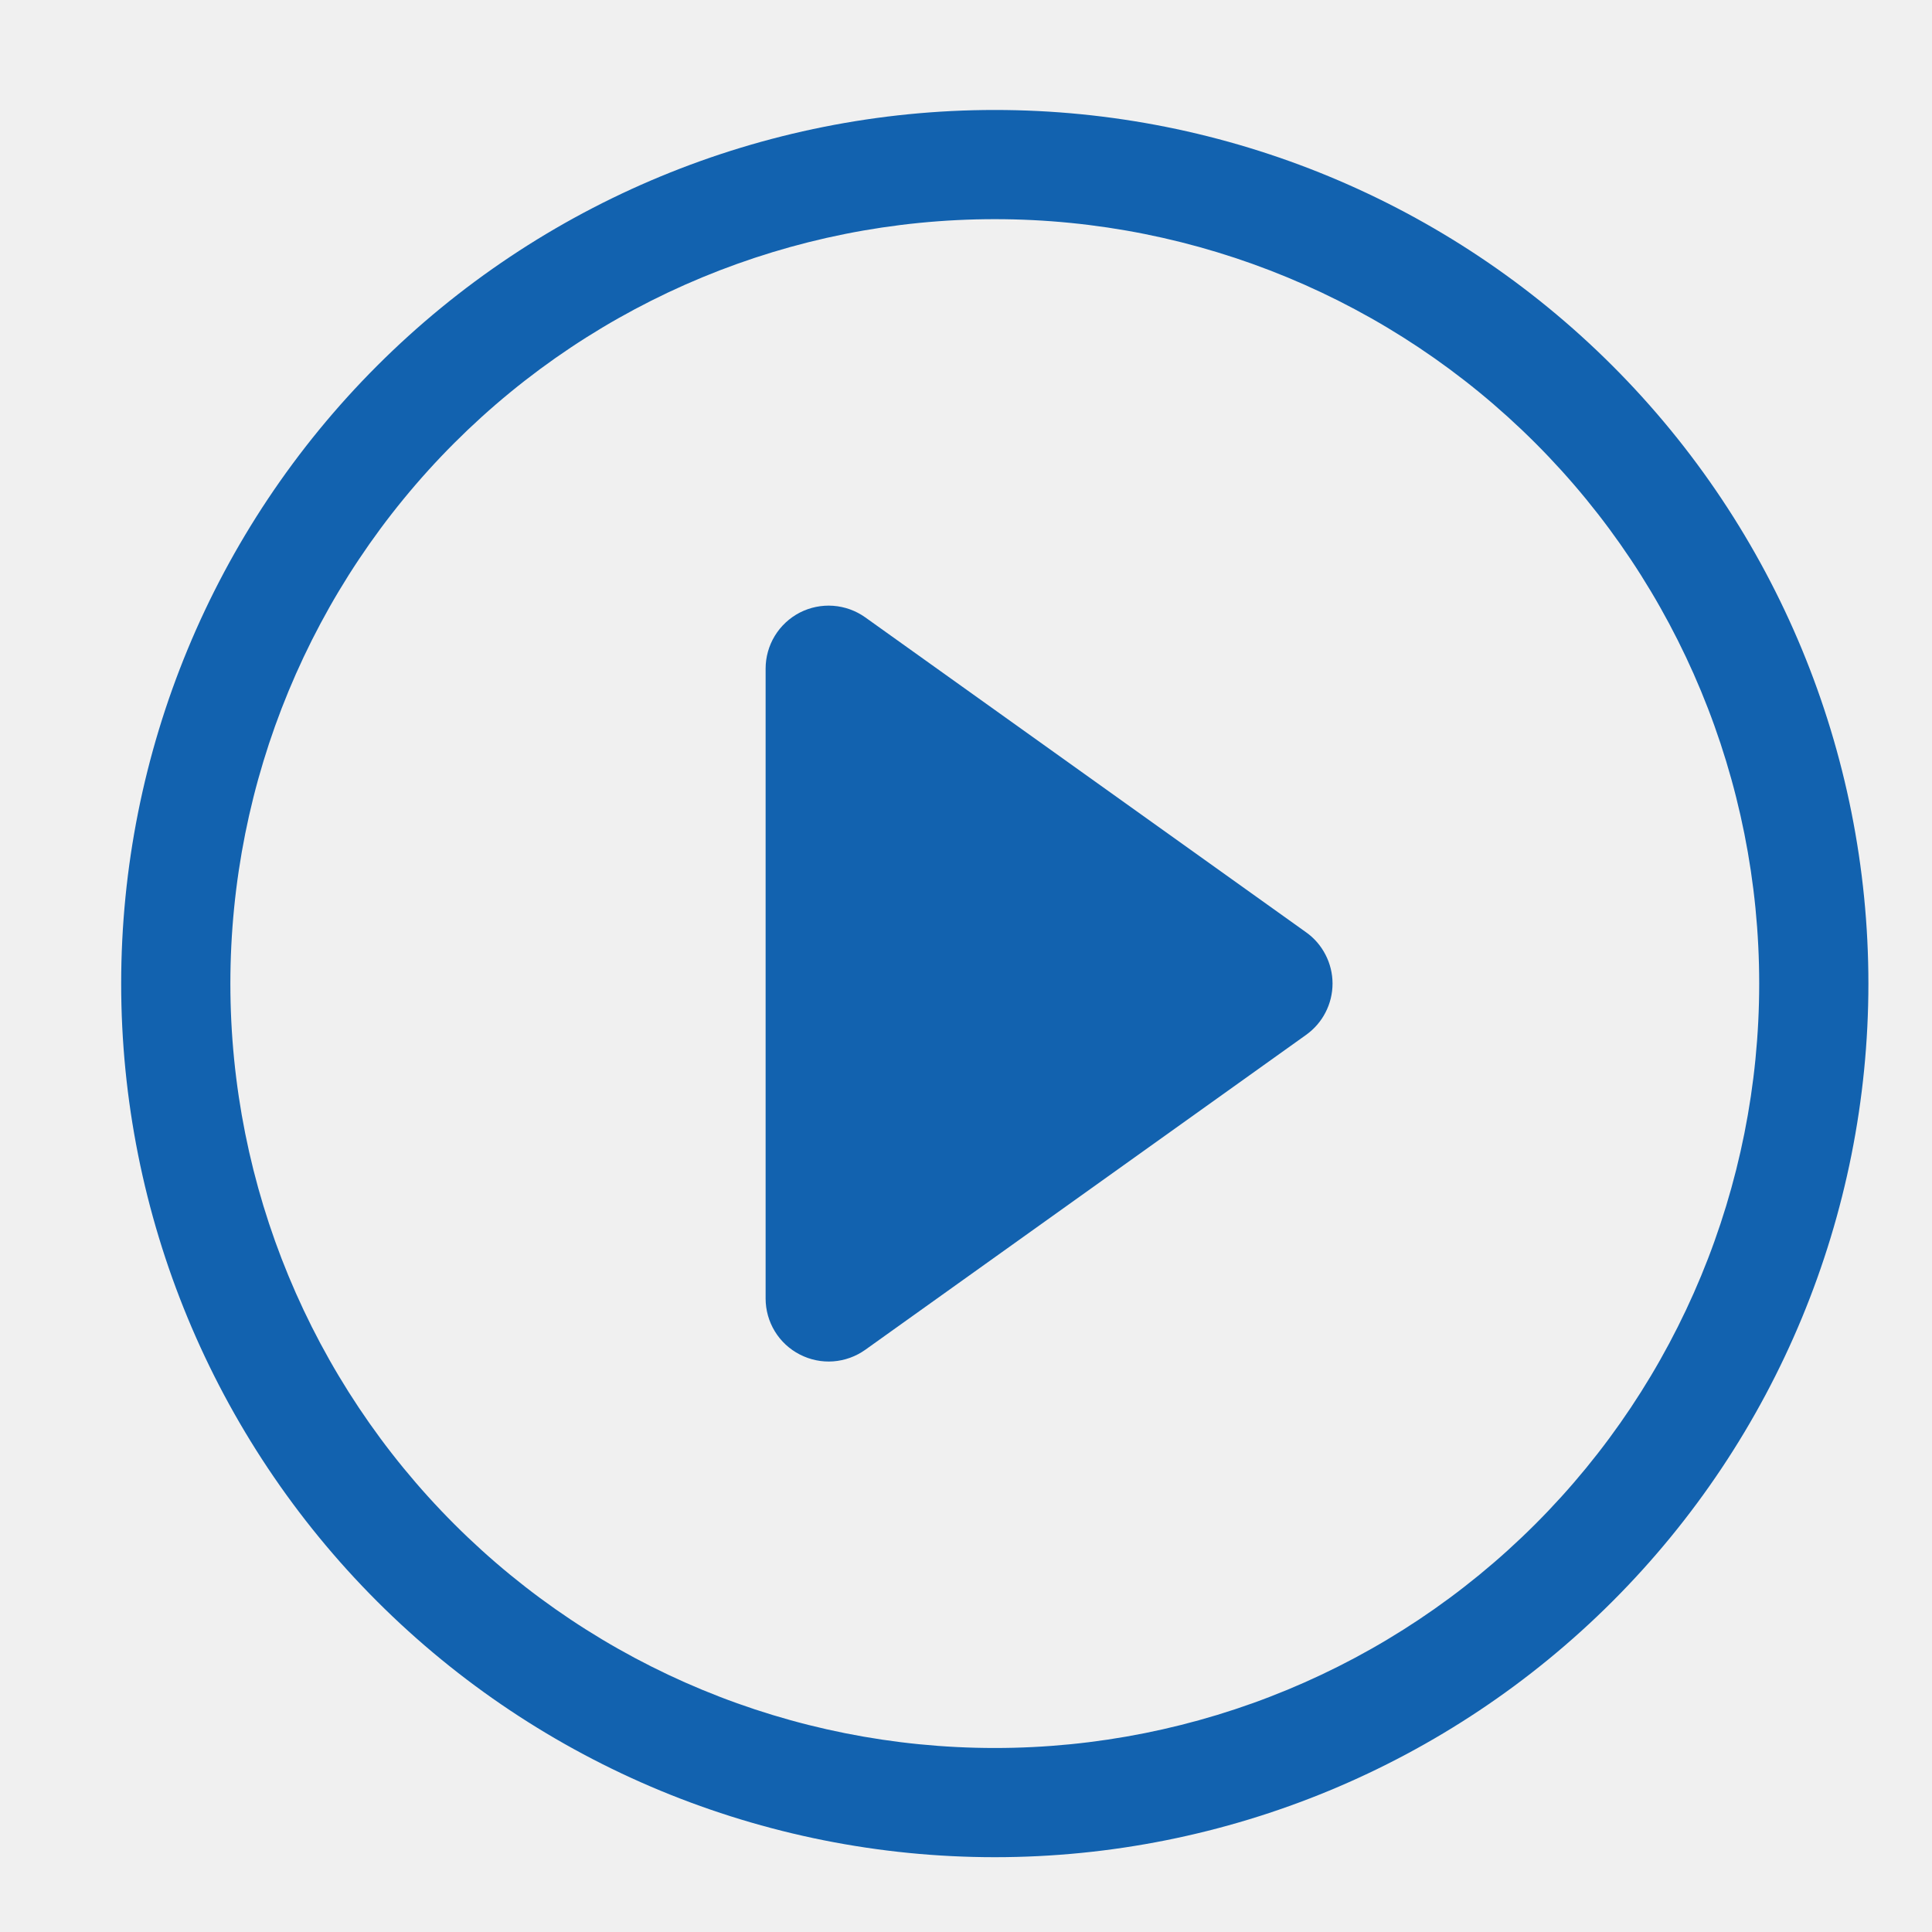
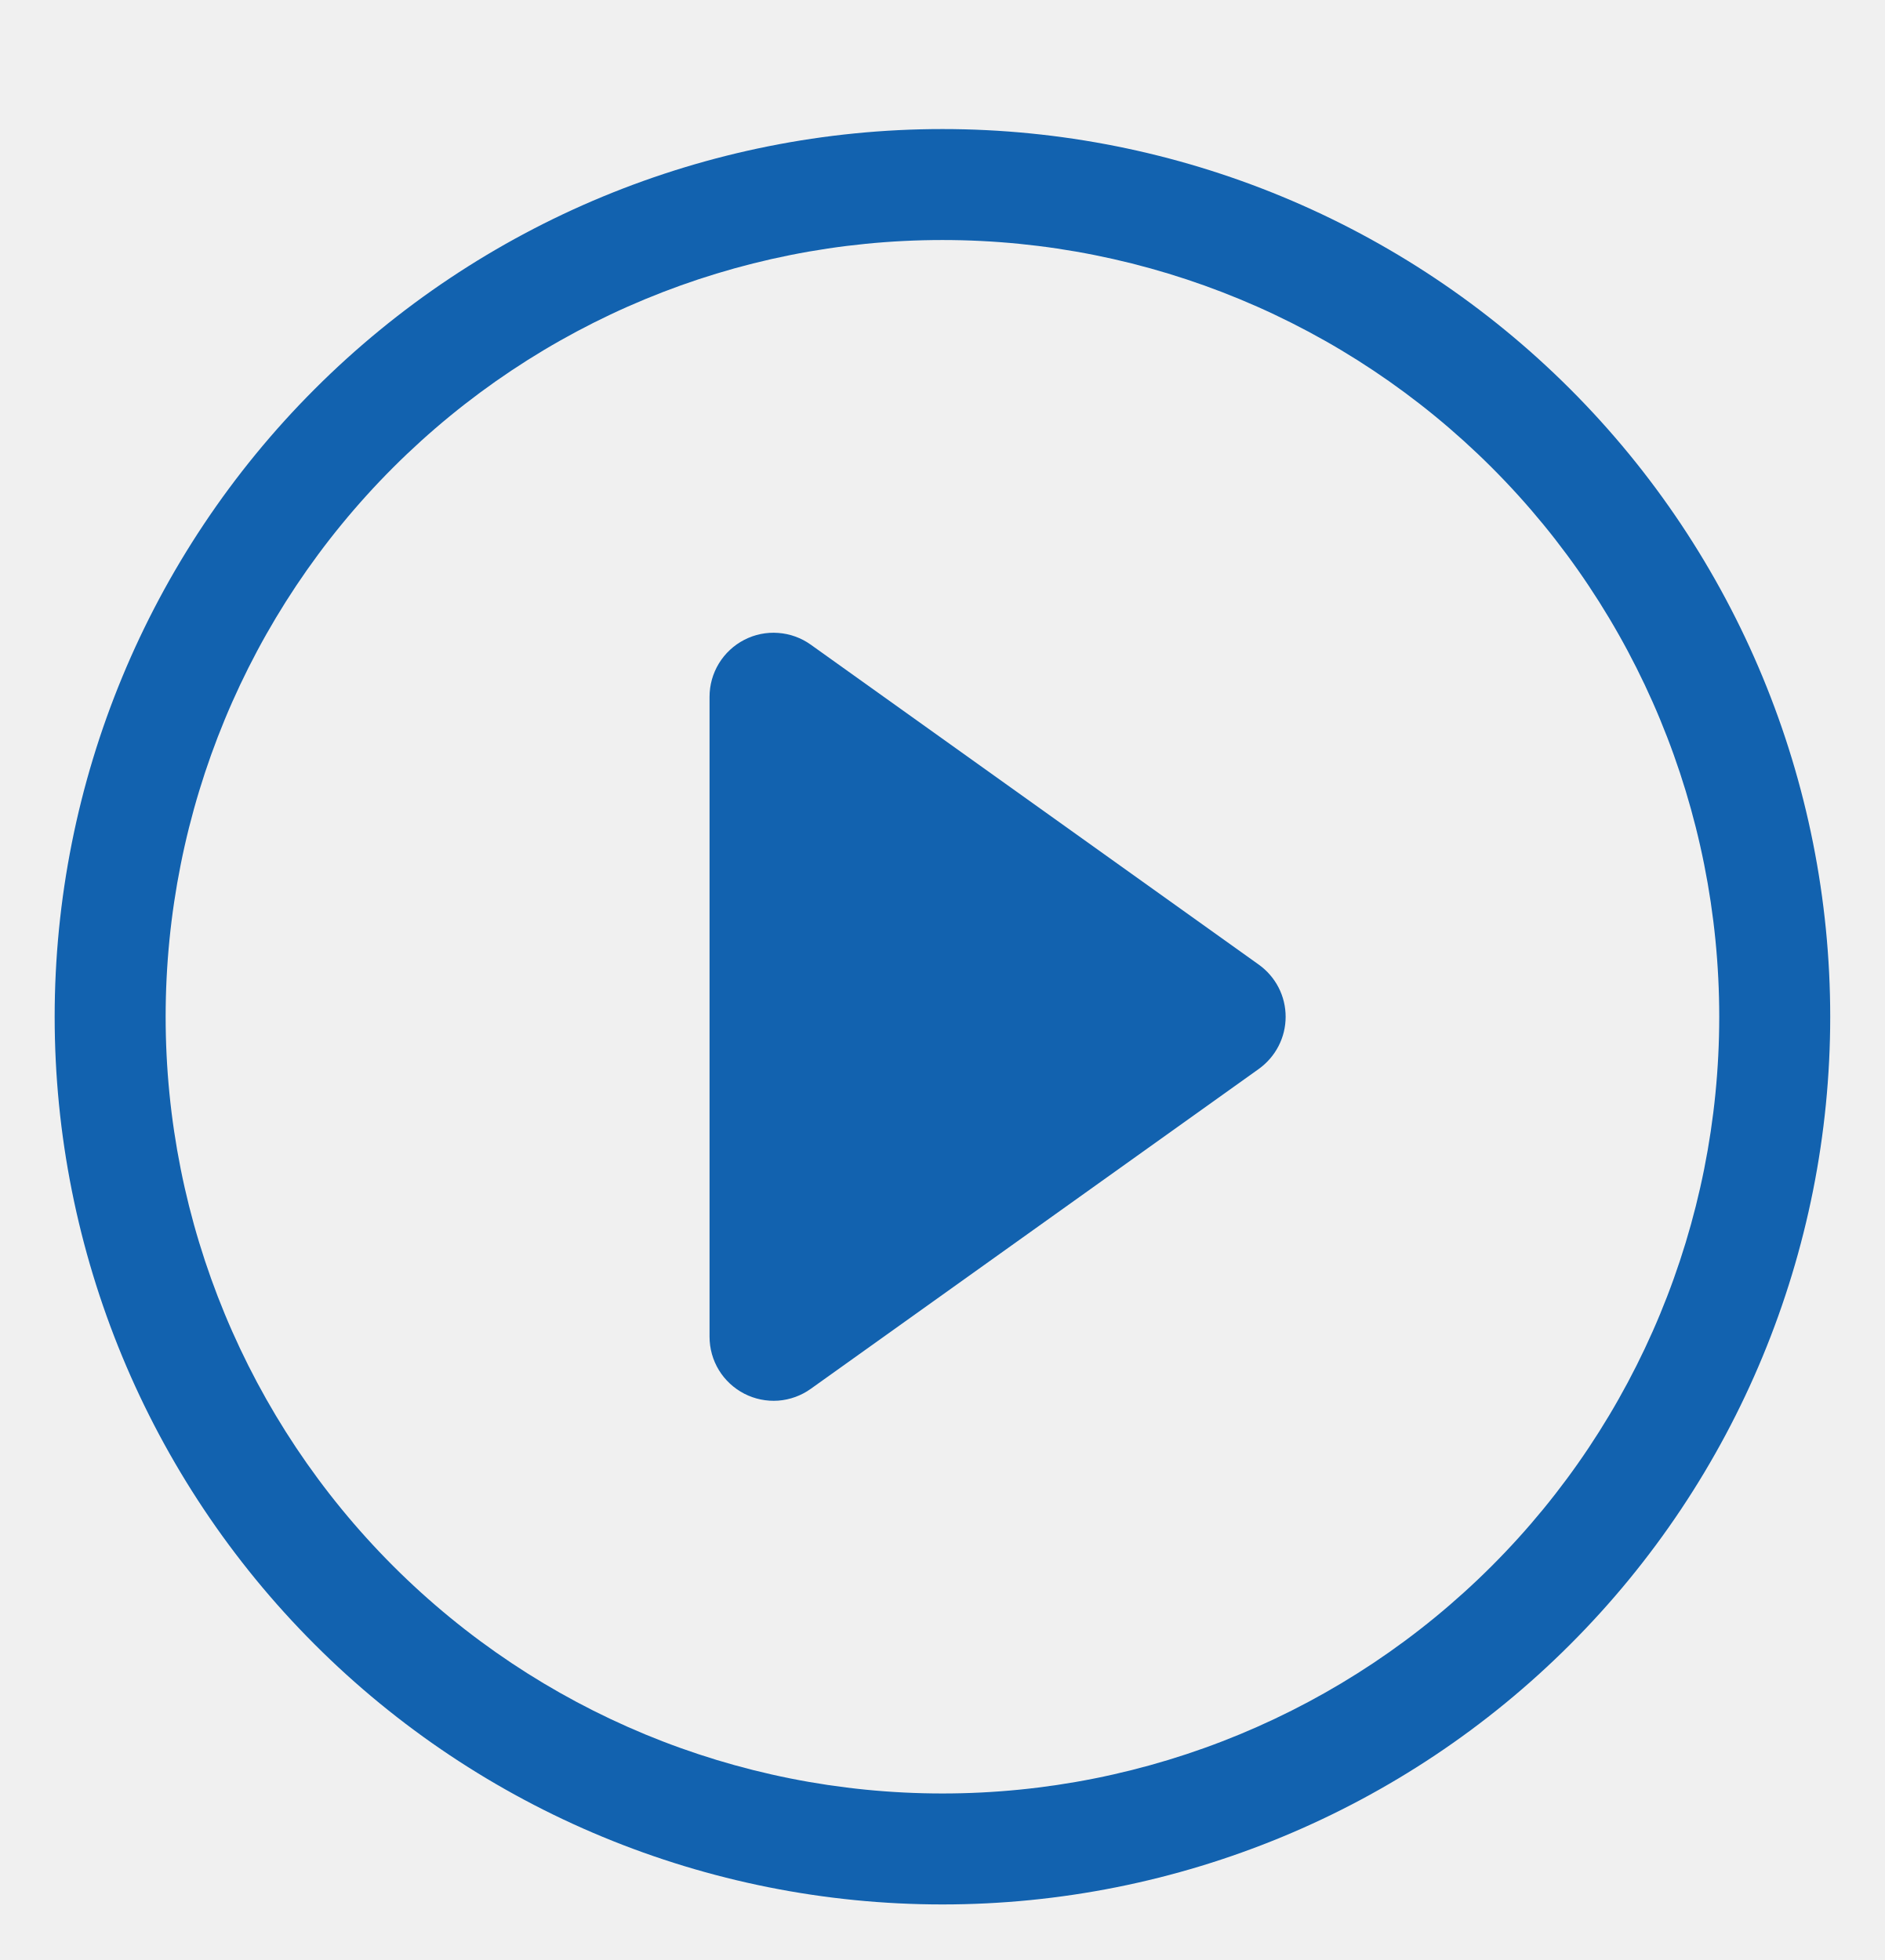
- <svg xmlns="http://www.w3.org/2000/svg" width="25" height="25" viewBox="0 0 25 25" fill="none">
-   <g clip-path="url(#clip0_1474_2721)">
-     <path d="M12.873 22.619C10.249 22.619 7.733 21.577 5.878 19.722C4.024 17.867 2.981 15.351 2.981 12.728C2.981 10.104 4.024 7.588 5.878 5.733C7.733 3.878 10.249 2.836 12.873 2.836C15.496 2.836 18.012 3.878 19.867 5.733C21.722 7.588 22.764 10.104 22.764 12.728C22.764 15.351 21.722 17.867 19.867 19.722C18.012 21.577 15.496 22.619 12.873 22.619ZM12.873 24.032C15.871 24.032 18.746 22.841 20.866 20.721C22.986 18.601 24.177 15.726 24.177 12.728C24.177 9.73 22.986 6.854 20.866 4.734C18.746 2.614 15.871 1.423 12.873 1.423C9.875 1.423 6.999 2.614 4.879 4.734C2.759 6.854 1.568 9.73 1.568 12.728C1.568 15.726 2.759 18.601 4.879 20.721C6.999 22.841 9.875 24.032 12.873 24.032V24.032Z" fill="#1262AF" />
-     <path d="M10.349 7.927C10.482 7.859 10.632 7.828 10.781 7.839C10.931 7.85 11.075 7.902 11.197 7.989L16.901 12.064C17.007 12.139 17.093 12.239 17.152 12.354C17.212 12.47 17.243 12.598 17.243 12.727C17.243 12.857 17.212 12.985 17.152 13.101C17.093 13.216 17.007 13.315 16.901 13.391L11.197 17.466C11.075 17.553 10.931 17.605 10.782 17.616C10.632 17.627 10.483 17.596 10.349 17.527C10.216 17.459 10.104 17.355 10.026 17.227C9.948 17.099 9.907 16.952 9.907 16.802V8.653C9.907 8.503 9.948 8.356 10.026 8.228C10.104 8.1 10.216 7.996 10.349 7.927V7.927Z" fill="#1262AF" />
+ <svg xmlns="http://www.w3.org/2000/svg" width="25" height="26" viewBox="0 0 25 26" fill="none">
+   <g clip-path="url(#clip0_1623_997)">
+     <path d="M12.5 23.791C9.767 23.791 7.147 22.706 5.214 20.773C3.282 18.841 2.197 16.22 2.197 13.488C2.197 10.755 3.282 8.134 5.214 6.202C7.147 4.27 9.767 3.184 12.5 3.184C15.233 3.184 17.853 4.27 19.786 6.202C21.718 8.134 22.803 10.755 22.803 13.488C22.803 16.22 21.718 18.841 19.786 20.773C17.853 22.706 15.233 23.791 12.5 23.791ZM12.5 25.263C15.623 25.263 18.618 24.023 20.826 21.814C23.035 19.606 24.275 16.611 24.275 13.488C24.275 10.365 23.035 7.37 20.826 5.161C18.618 2.953 15.623 1.712 12.5 1.712C9.377 1.712 6.382 2.953 4.174 5.161C1.965 7.37 0.725 10.365 0.725 13.488C0.725 16.611 1.965 19.606 4.174 21.814C6.382 24.023 9.377 25.263 12.5 25.263V25.263Z" fill="#1262AF" />
+     <path d="M9.871 8.488C10.01 8.416 10.166 8.384 10.322 8.396C10.477 8.407 10.627 8.461 10.754 8.552L16.697 12.797C16.806 12.875 16.896 12.979 16.958 13.099C17.02 13.219 17.052 13.353 17.052 13.488C17.052 13.623 17.02 13.756 16.958 13.876C16.896 13.997 16.806 14.1 16.697 14.179L10.754 18.423C10.627 18.514 10.478 18.568 10.322 18.58C10.166 18.591 10.011 18.559 9.872 18.488C9.733 18.416 9.616 18.308 9.535 18.175C9.454 18.042 9.411 17.889 9.411 17.732V9.243C9.411 9.087 9.454 8.934 9.535 8.801C9.616 8.668 9.733 8.559 9.871 8.488V8.488Z" fill="#1262AF" />
  </g>
  <defs>
-     <clipPath id="clip0_1474_2721">
-       <rect width="24" height="24" fill="white" transform="translate(0.873047 0.727539)" />
+     <clipPath id="clip0_1623_997">
+       <rect width="25" height="25" fill="white" transform="translate(0 0.987793)" />
    </clipPath>
  </defs>
</svg>
